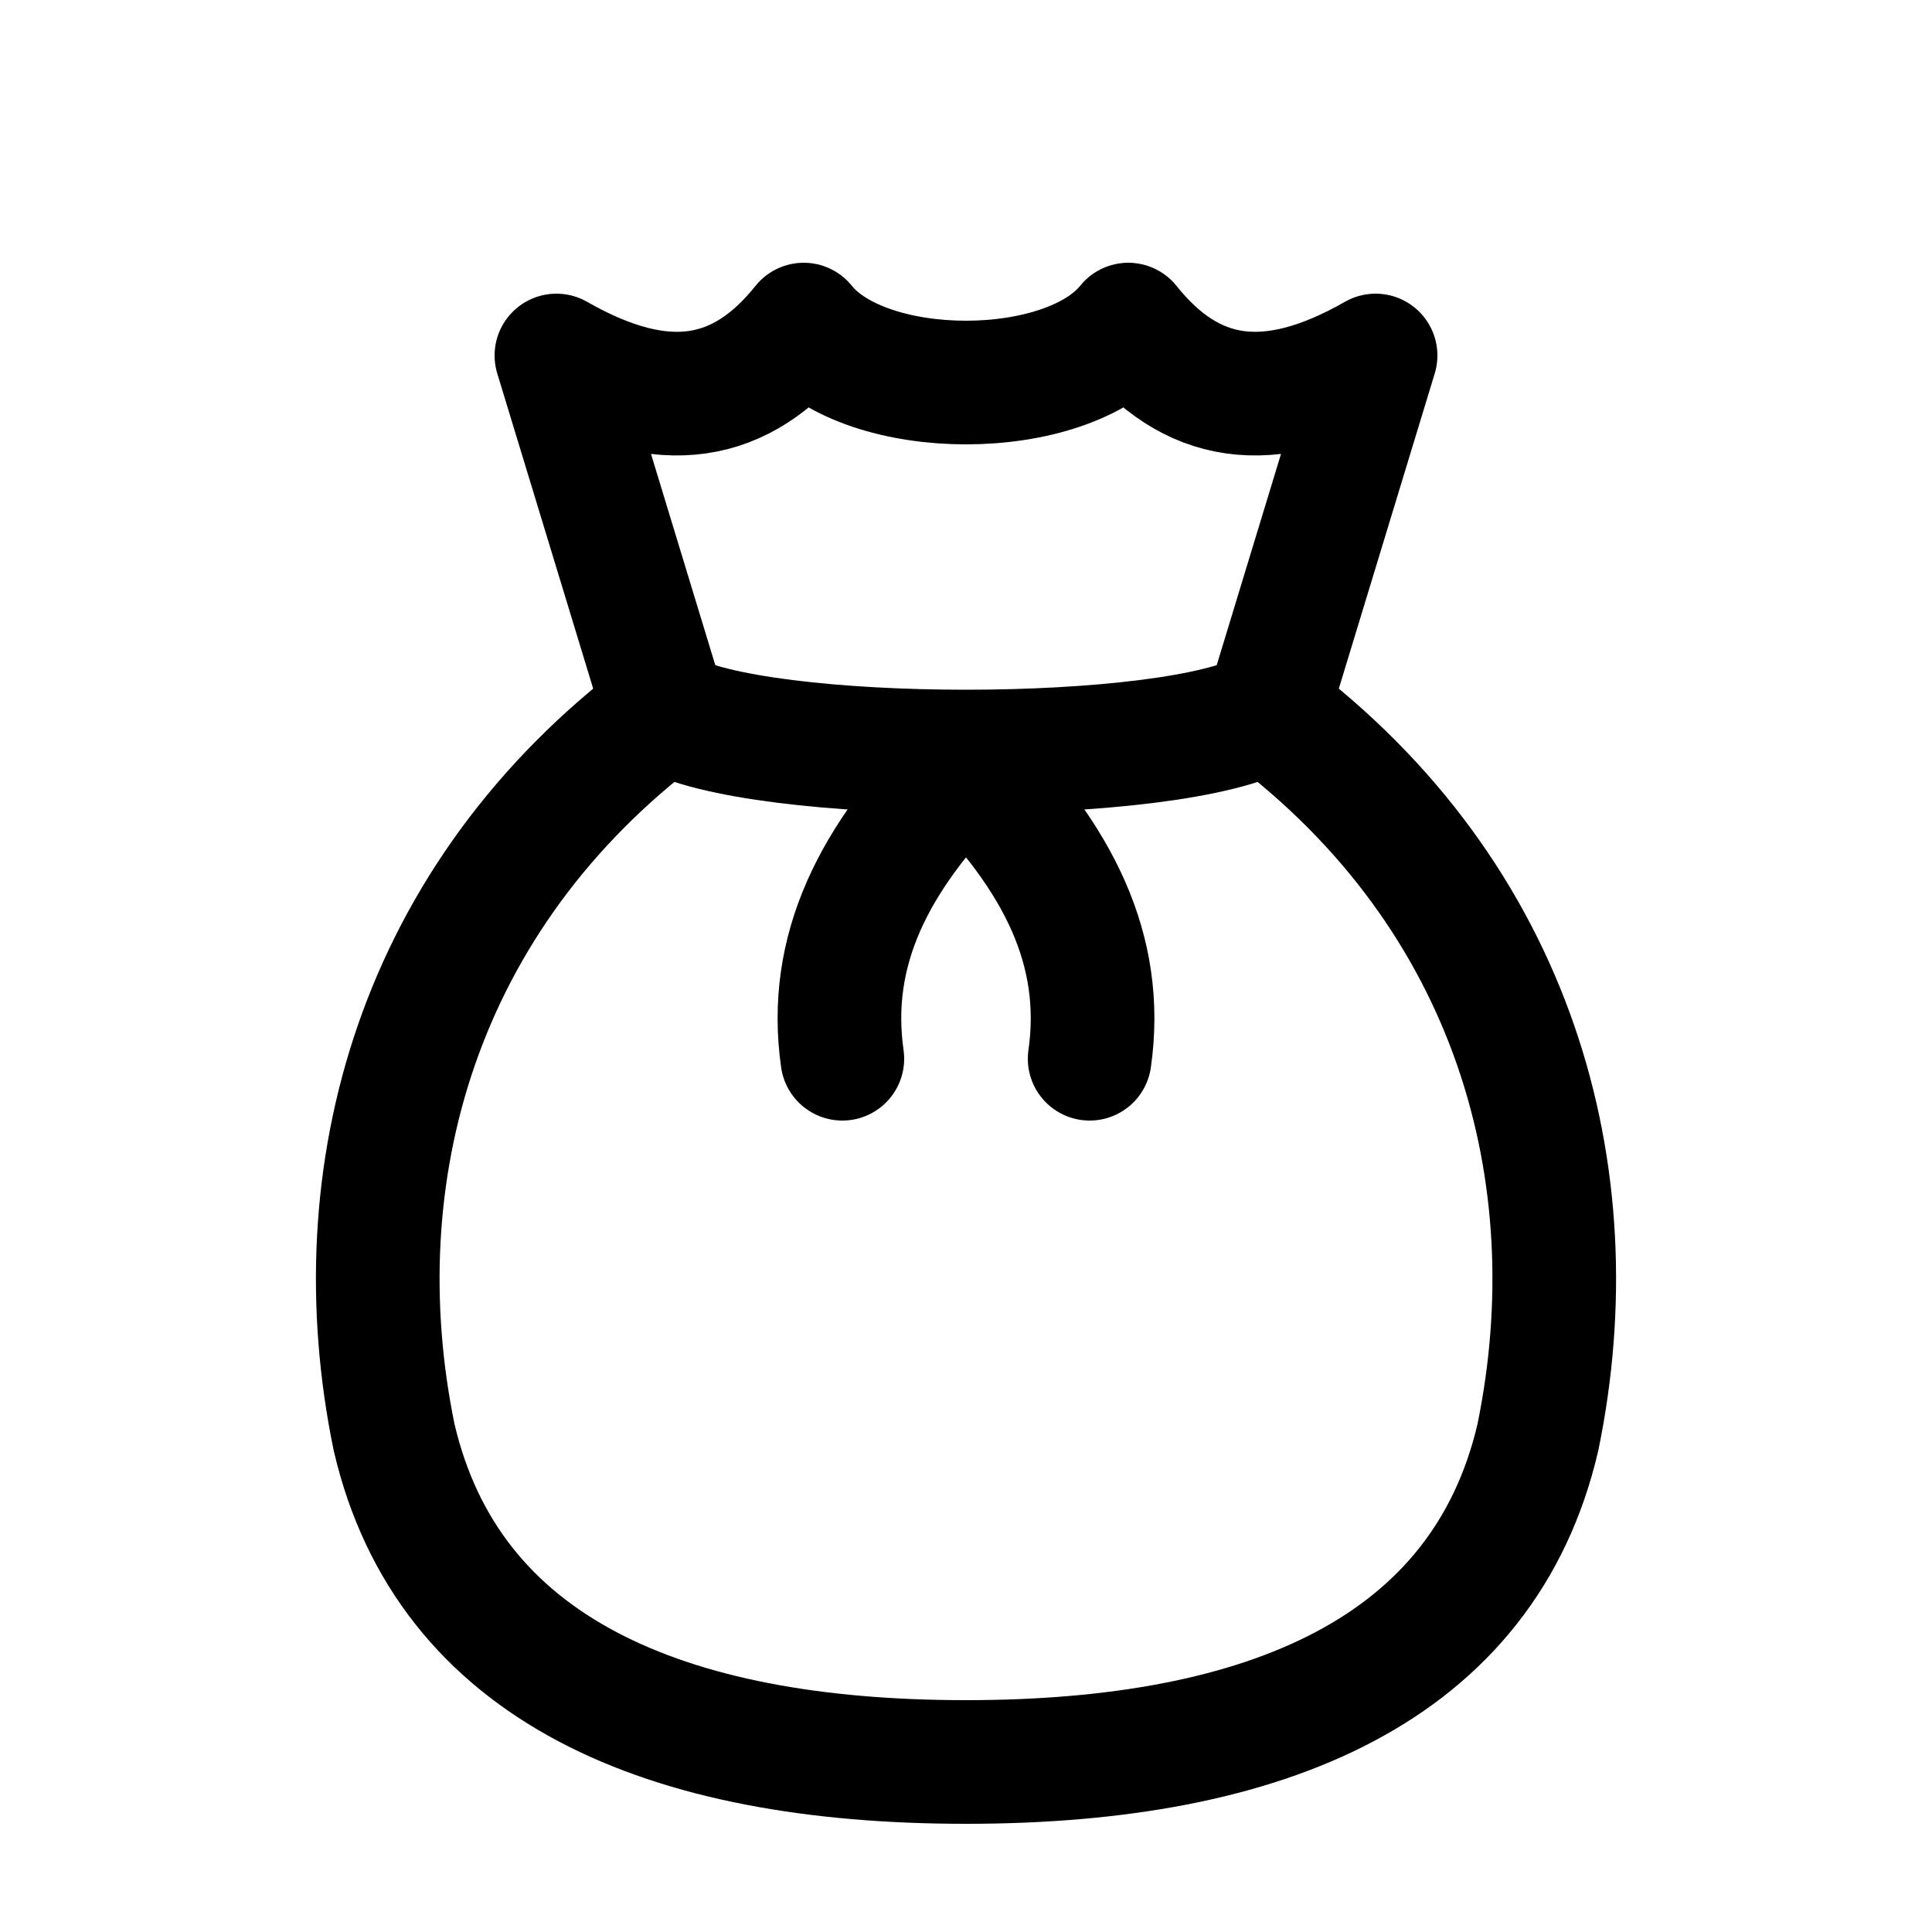
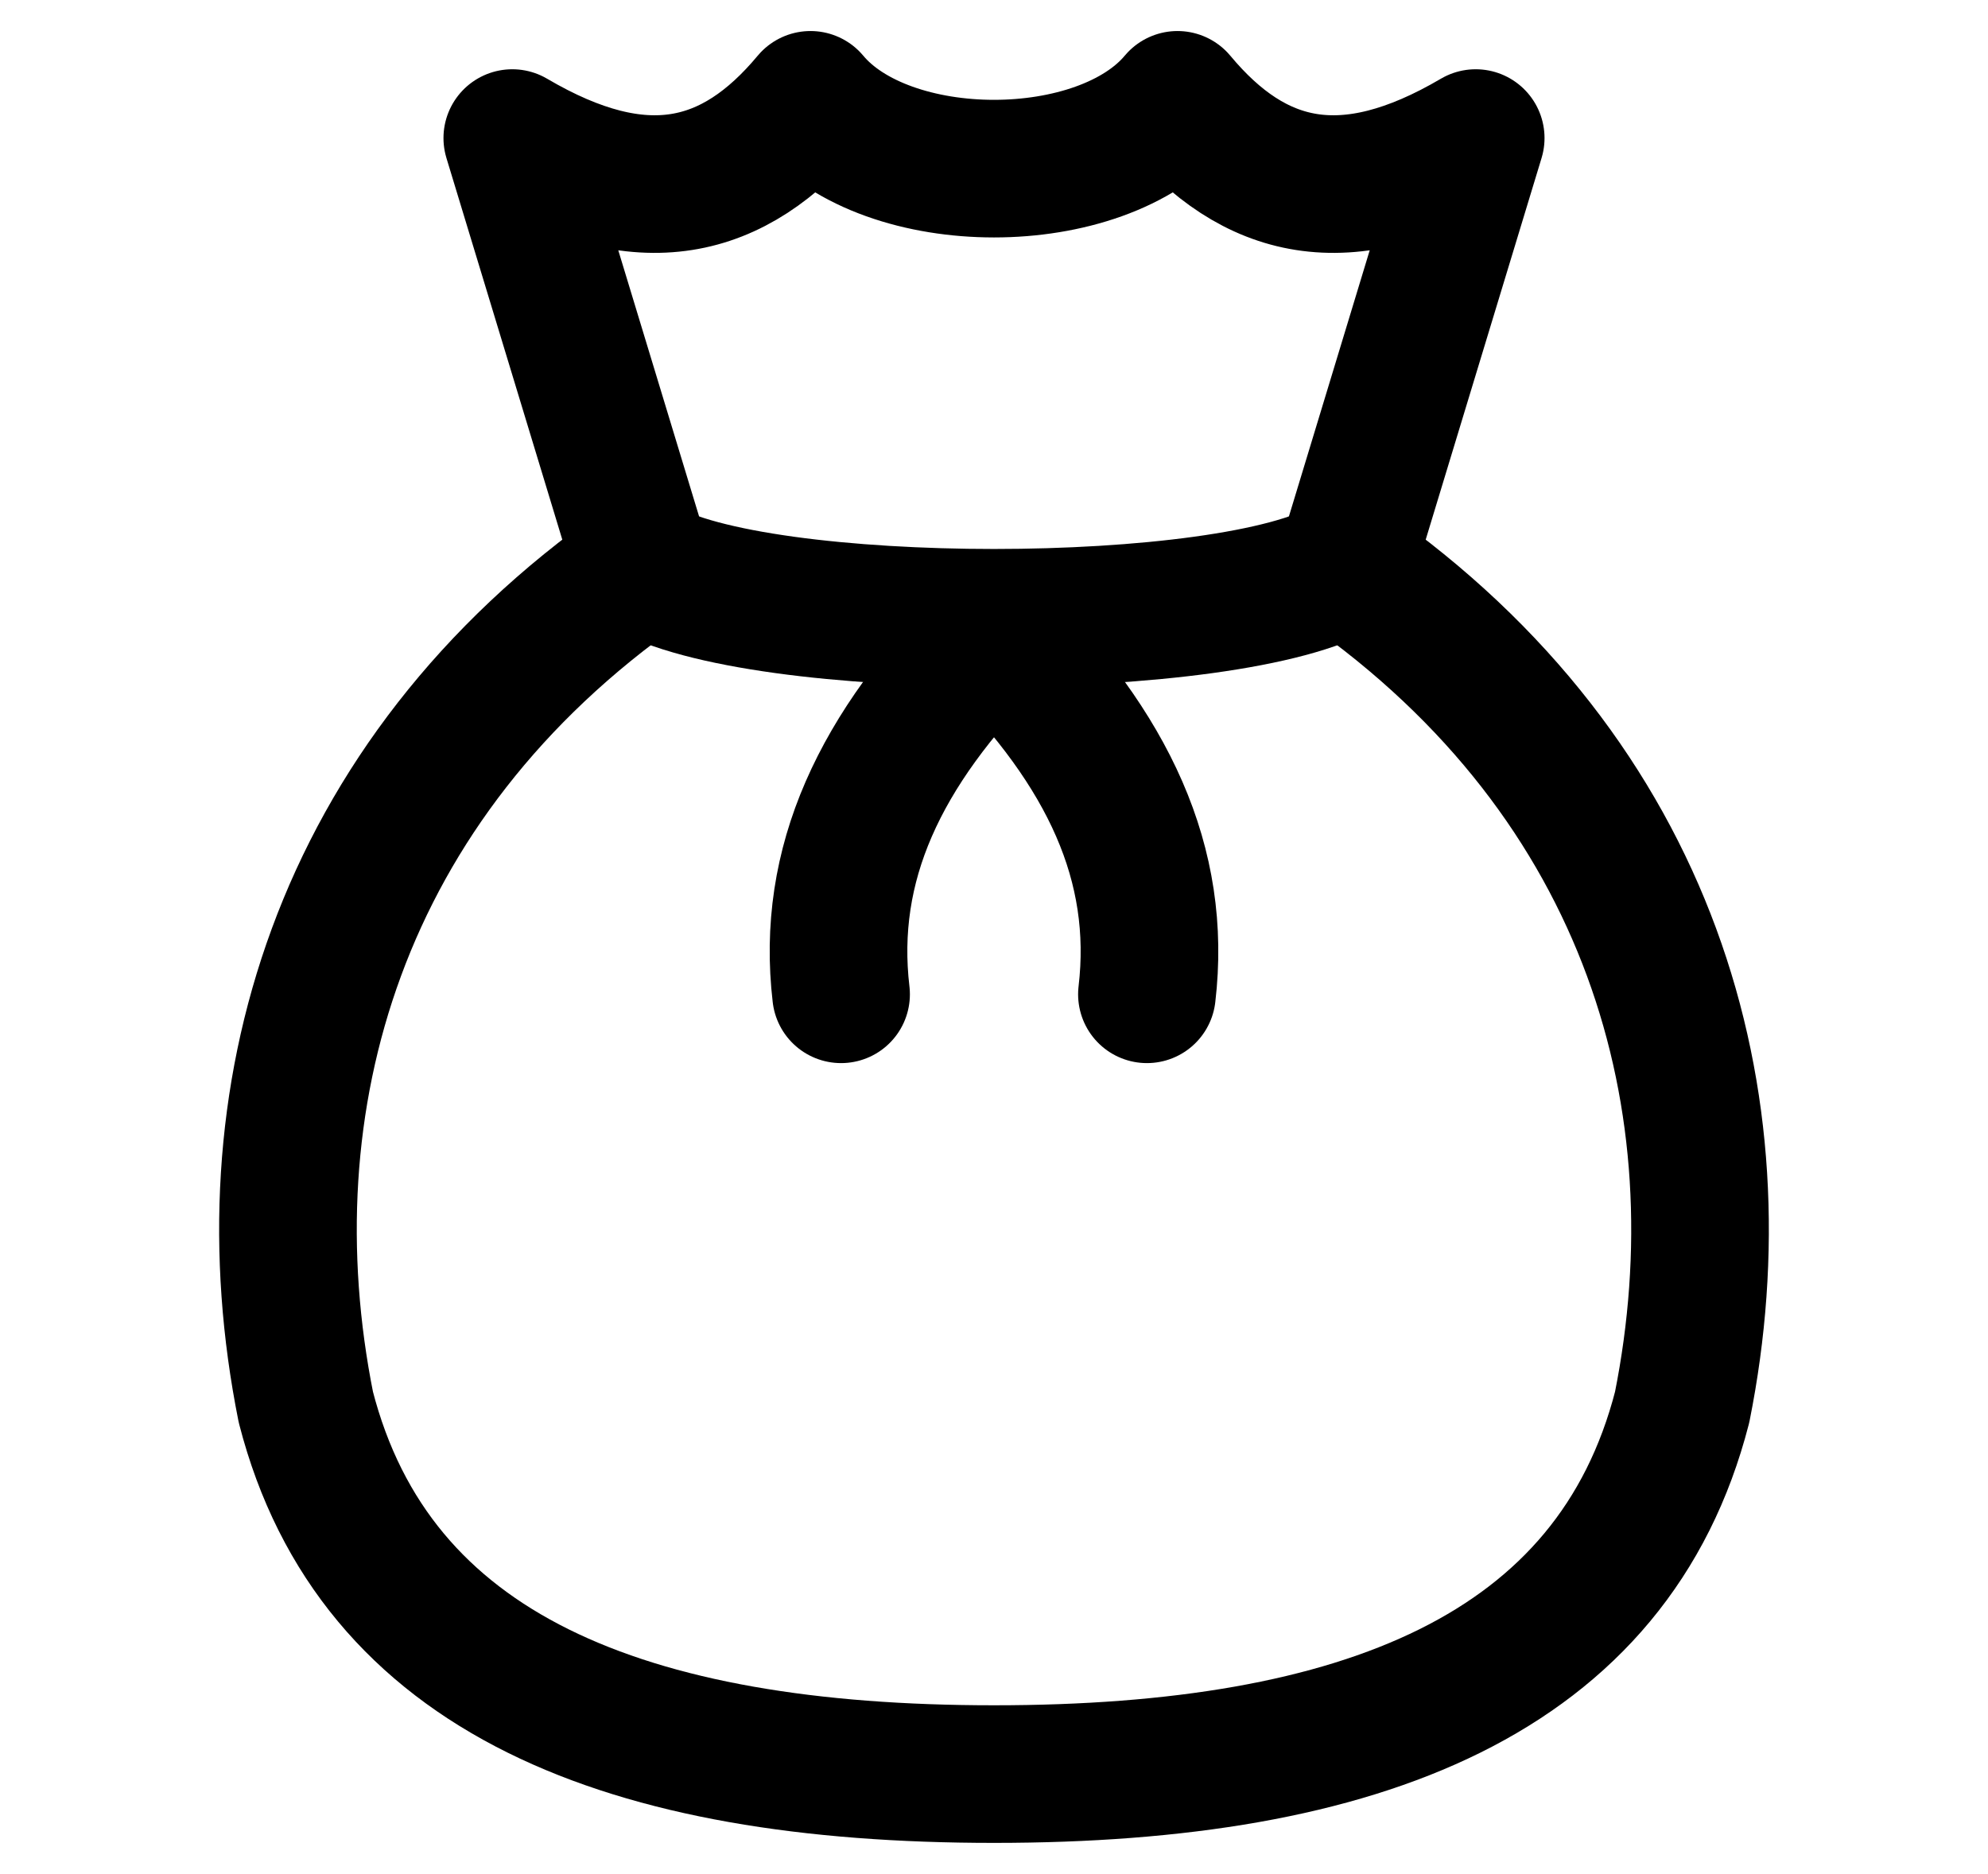
- <svg xmlns="http://www.w3.org/2000/svg" width="25" height="25" viewBox="0 0 25 25">
-   <g fill="none" stroke="#000000" stroke-width="1.6" stroke-linecap="round" stroke-linejoin="round">
-     <path d="M8.6 9.2 C5.4 11.6 4.4 15.2 5.1 18.6 C5.8 21.6 8.6 22.8 12.5 22.8 C16.4 22.8 19.2 21.6 19.9 18.6 C20.6 15.2 19.6 11.6 16.4 9.2" />
-     <path d="M8.6 9.2 C9.8 9.9 15.2 9.9 16.4 9.2" />
-     <path d="M8.6 9.2 L7.2 4.6 C8.6 5.4 9.6 5.2 10.4 4.2 C11.2 5.2 13.8 5.2 14.6 4.2 C15.4 5.2 16.4 5.4 17.8 4.6 L16.4 9.2" />
-     <path d="M12.5 9.9 C13.7 11.1 14.3 12.3 14.1 13.7" />
-     <path d="M12.5 9.9 C11.3 11.1 10.7 12.3 10.9 13.7" />
+ <svg xmlns="http://www.w3.org/2000/svg" width="29.7" height="28" viewBox="0 2 26 24.5">
+   <g fill="none" stroke="#000000" stroke-width="1.8" stroke-linecap="round" stroke-linejoin="round">
+     <path d="M8.4 9.4 C4.4 12.2 3.2 16.4 4 20.4 C4.9 23.9 8.2 25.2 13 25.2 C17.8 25.2 21.1 23.9 22 20.4 C22.8 16.4 21.6 12.2 17.6 9.4" />
+     <path d="M8.4 9.4 C9.9 10.3 16.1 10.3 17.6 9.4" />
+     <path d="M8.4 9.4 L6.7 3.8 C8.4 4.8 9.6 4.5 10.6 3.3 C11.6 4.5 14.4 4.5 15.4 3.3 C16.4 4.5 17.6 4.8 19.3 3.8 L17.6 9.4" />
+     <path d="M13 10.3 C14.5 11.8 15.2 13.3 15 15" />
+     <path d="M13 10.3 C11.5 11.8 10.8 13.3 11 15" />
  </g>
</svg>
